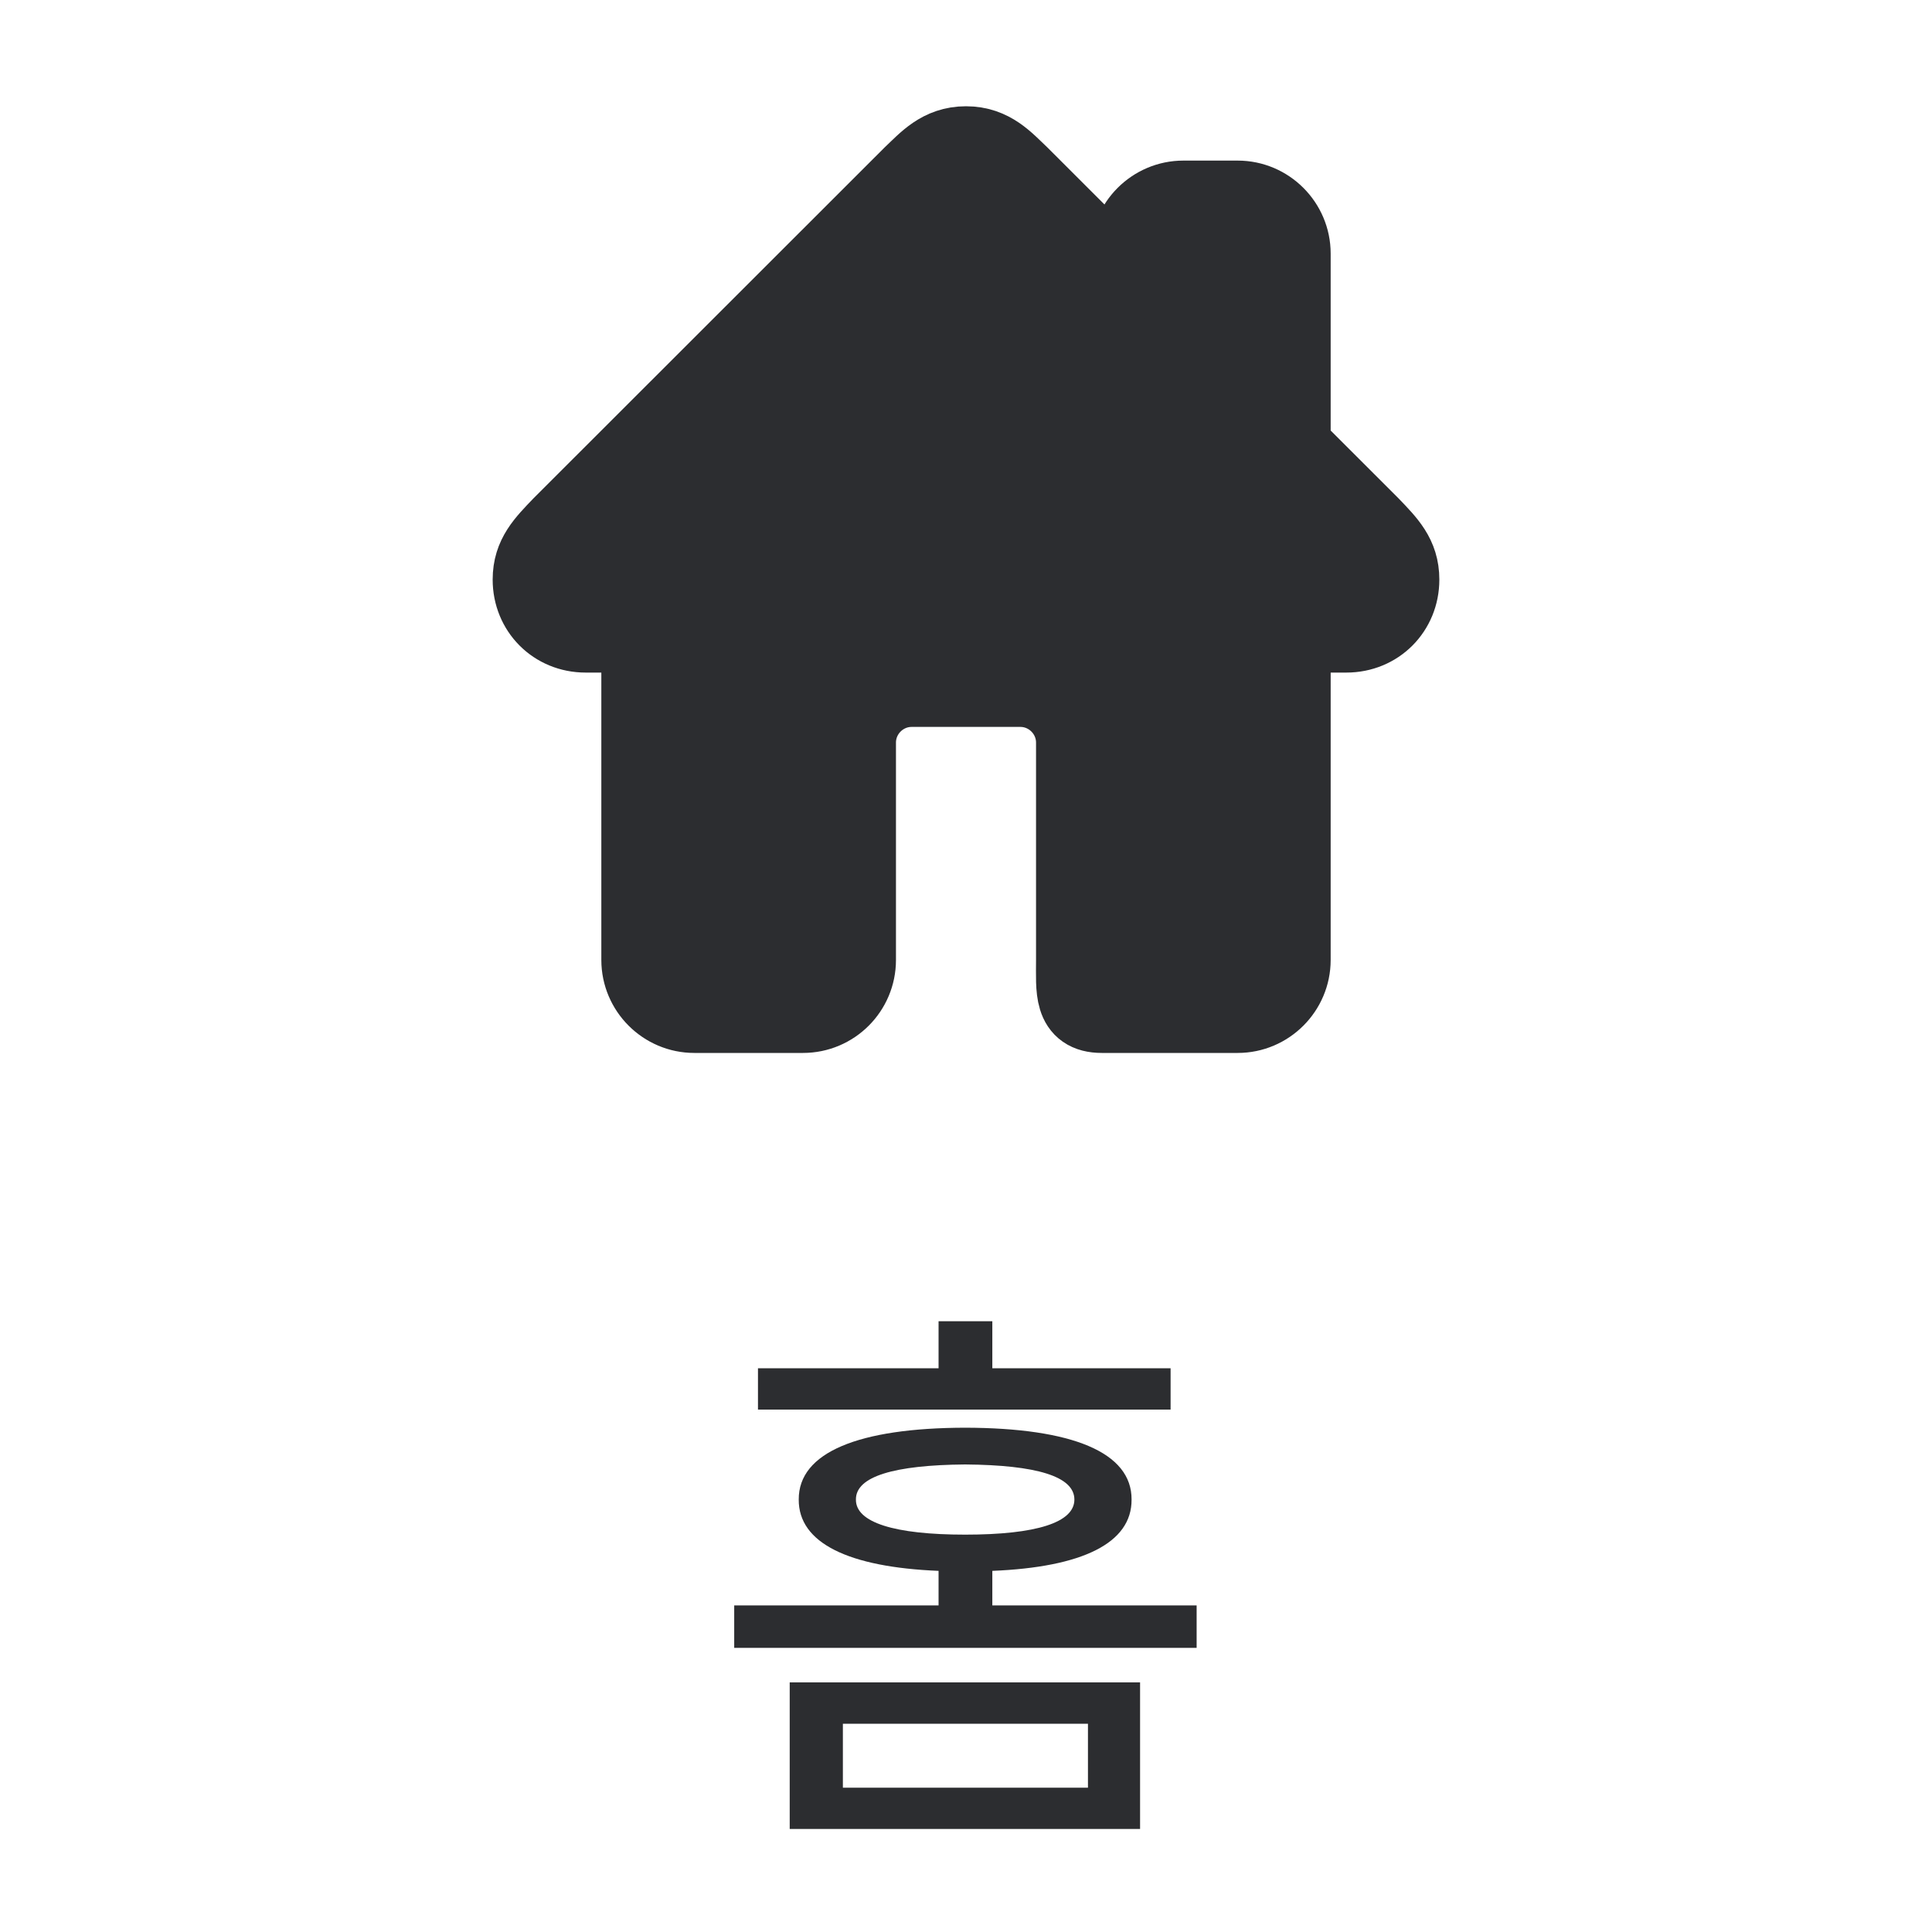
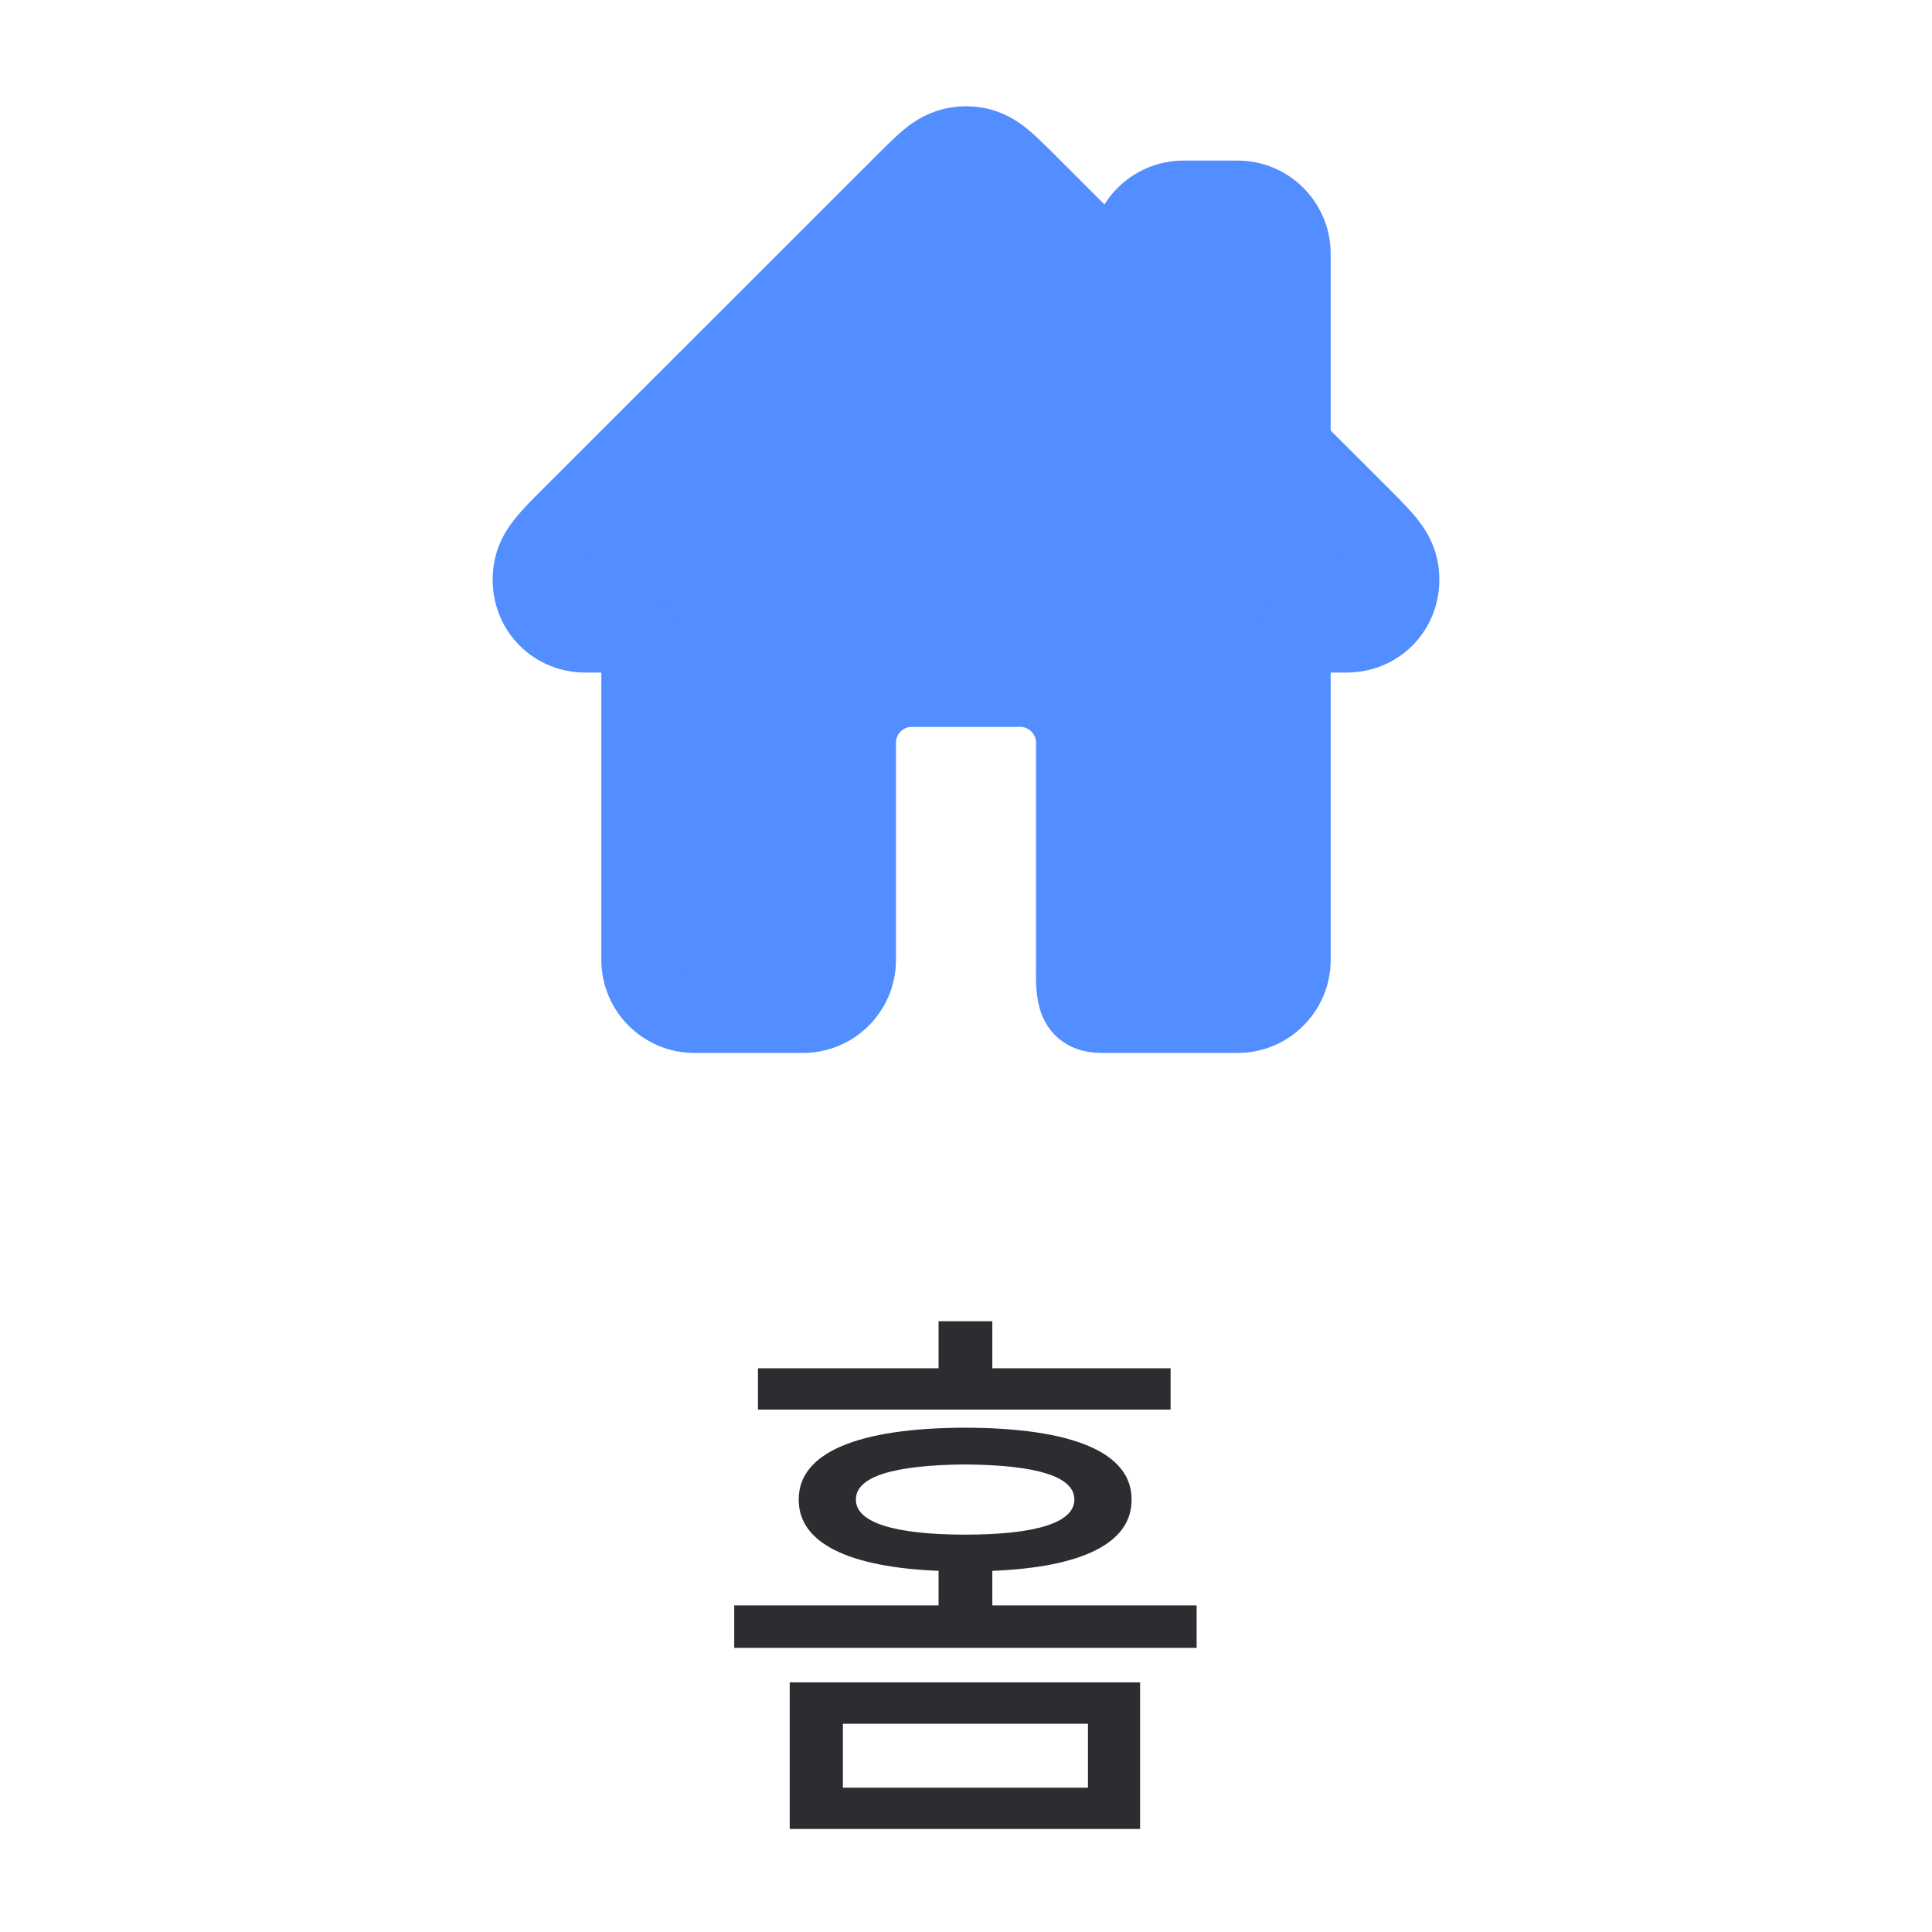
<svg xmlns="http://www.w3.org/2000/svg" width="40" height="40" viewBox="0 0 40 40" fill="none">
-   <path d="M28.381 10.875L26.75 9.245V5.25C26.75 4.631 26.244 4.125 25.625 4.125H24.5C23.881 4.125 23.375 4.631 23.375 5.25V5.872L21.125 3.624C20.818 3.334 20.537 3 20 3C19.463 3 19.182 3.334 18.875 3.624L11.619 10.875C11.268 11.241 11 11.507 11 12C11 12.633 11.486 13.125 12.125 13.125H13.25V19.875C13.25 20.494 13.756 21 14.375 21H16.625C17.246 21 17.75 20.496 17.75 19.875V15.375C17.75 14.756 18.256 14.25 18.875 14.25H21.125C21.744 14.25 22.25 14.756 22.25 15.375V19.875C22.25 20.496 22.191 21 22.812 21H25.625C26.244 21 26.75 20.494 26.75 19.875V13.125H27.875C28.514 13.125 29 12.633 29 12C29 11.507 28.732 11.241 28.381 10.875Z" fill="#2C2D30" stroke="#2C2D30" stroke-width="1.6" stroke-linejoin="round" />
+   <path d="M28.381 10.875L26.75 9.245V5.25C26.75 4.631 26.244 4.125 25.625 4.125H24.5C23.881 4.125 23.375 4.631 23.375 5.25V5.872L21.125 3.624C20.818 3.334 20.537 3 20 3C19.463 3 19.182 3.334 18.875 3.624L11.619 10.875C11.268 11.241 11 11.507 11 12C11 12.633 11.486 13.125 12.125 13.125H13.25V19.875C13.25 20.494 13.756 21 14.375 21H16.625C17.246 21 17.75 20.496 17.75 19.875V15.375C17.75 14.756 18.256 14.25 18.875 14.25H21.125C21.744 14.25 22.25 14.756 22.25 15.375V19.875C22.25 20.496 22.191 21 22.812 21H25.625C26.244 21 26.75 20.494 26.75 19.875V13.125H27.875C28.514 13.125 29 12.633 29 12C29 11.507 28.732 11.241 28.381 10.875Z" fill="#528EFF" stroke="#528EFF" stroke-width="1.6" stroke-linejoin="round" />
  <path d="M23.604 34.832V37.867H16.35V34.832H23.604ZM15.201 34.117V33.238H19.432V32.523C17.574 32.447 16.531 31.949 16.537 31.047C16.531 30.068 17.779 29.564 19.982 29.559C22.197 29.564 23.434 30.068 23.428 31.047C23.434 31.949 22.408 32.447 20.545 32.523V33.238H24.775V34.117H15.201ZM15.693 29.184V28.328H19.432V27.355H20.545V28.328H24.236V29.184H15.693ZM17.451 37.012H22.525V35.688H17.451V37.012ZM17.721 31.047C17.715 31.521 18.518 31.773 19.982 31.773C21.459 31.773 22.244 31.521 22.244 31.047C22.244 30.566 21.459 30.332 19.982 30.32C18.518 30.332 17.715 30.566 17.721 31.047Z" fill="#2C2D30" />
</svg>
